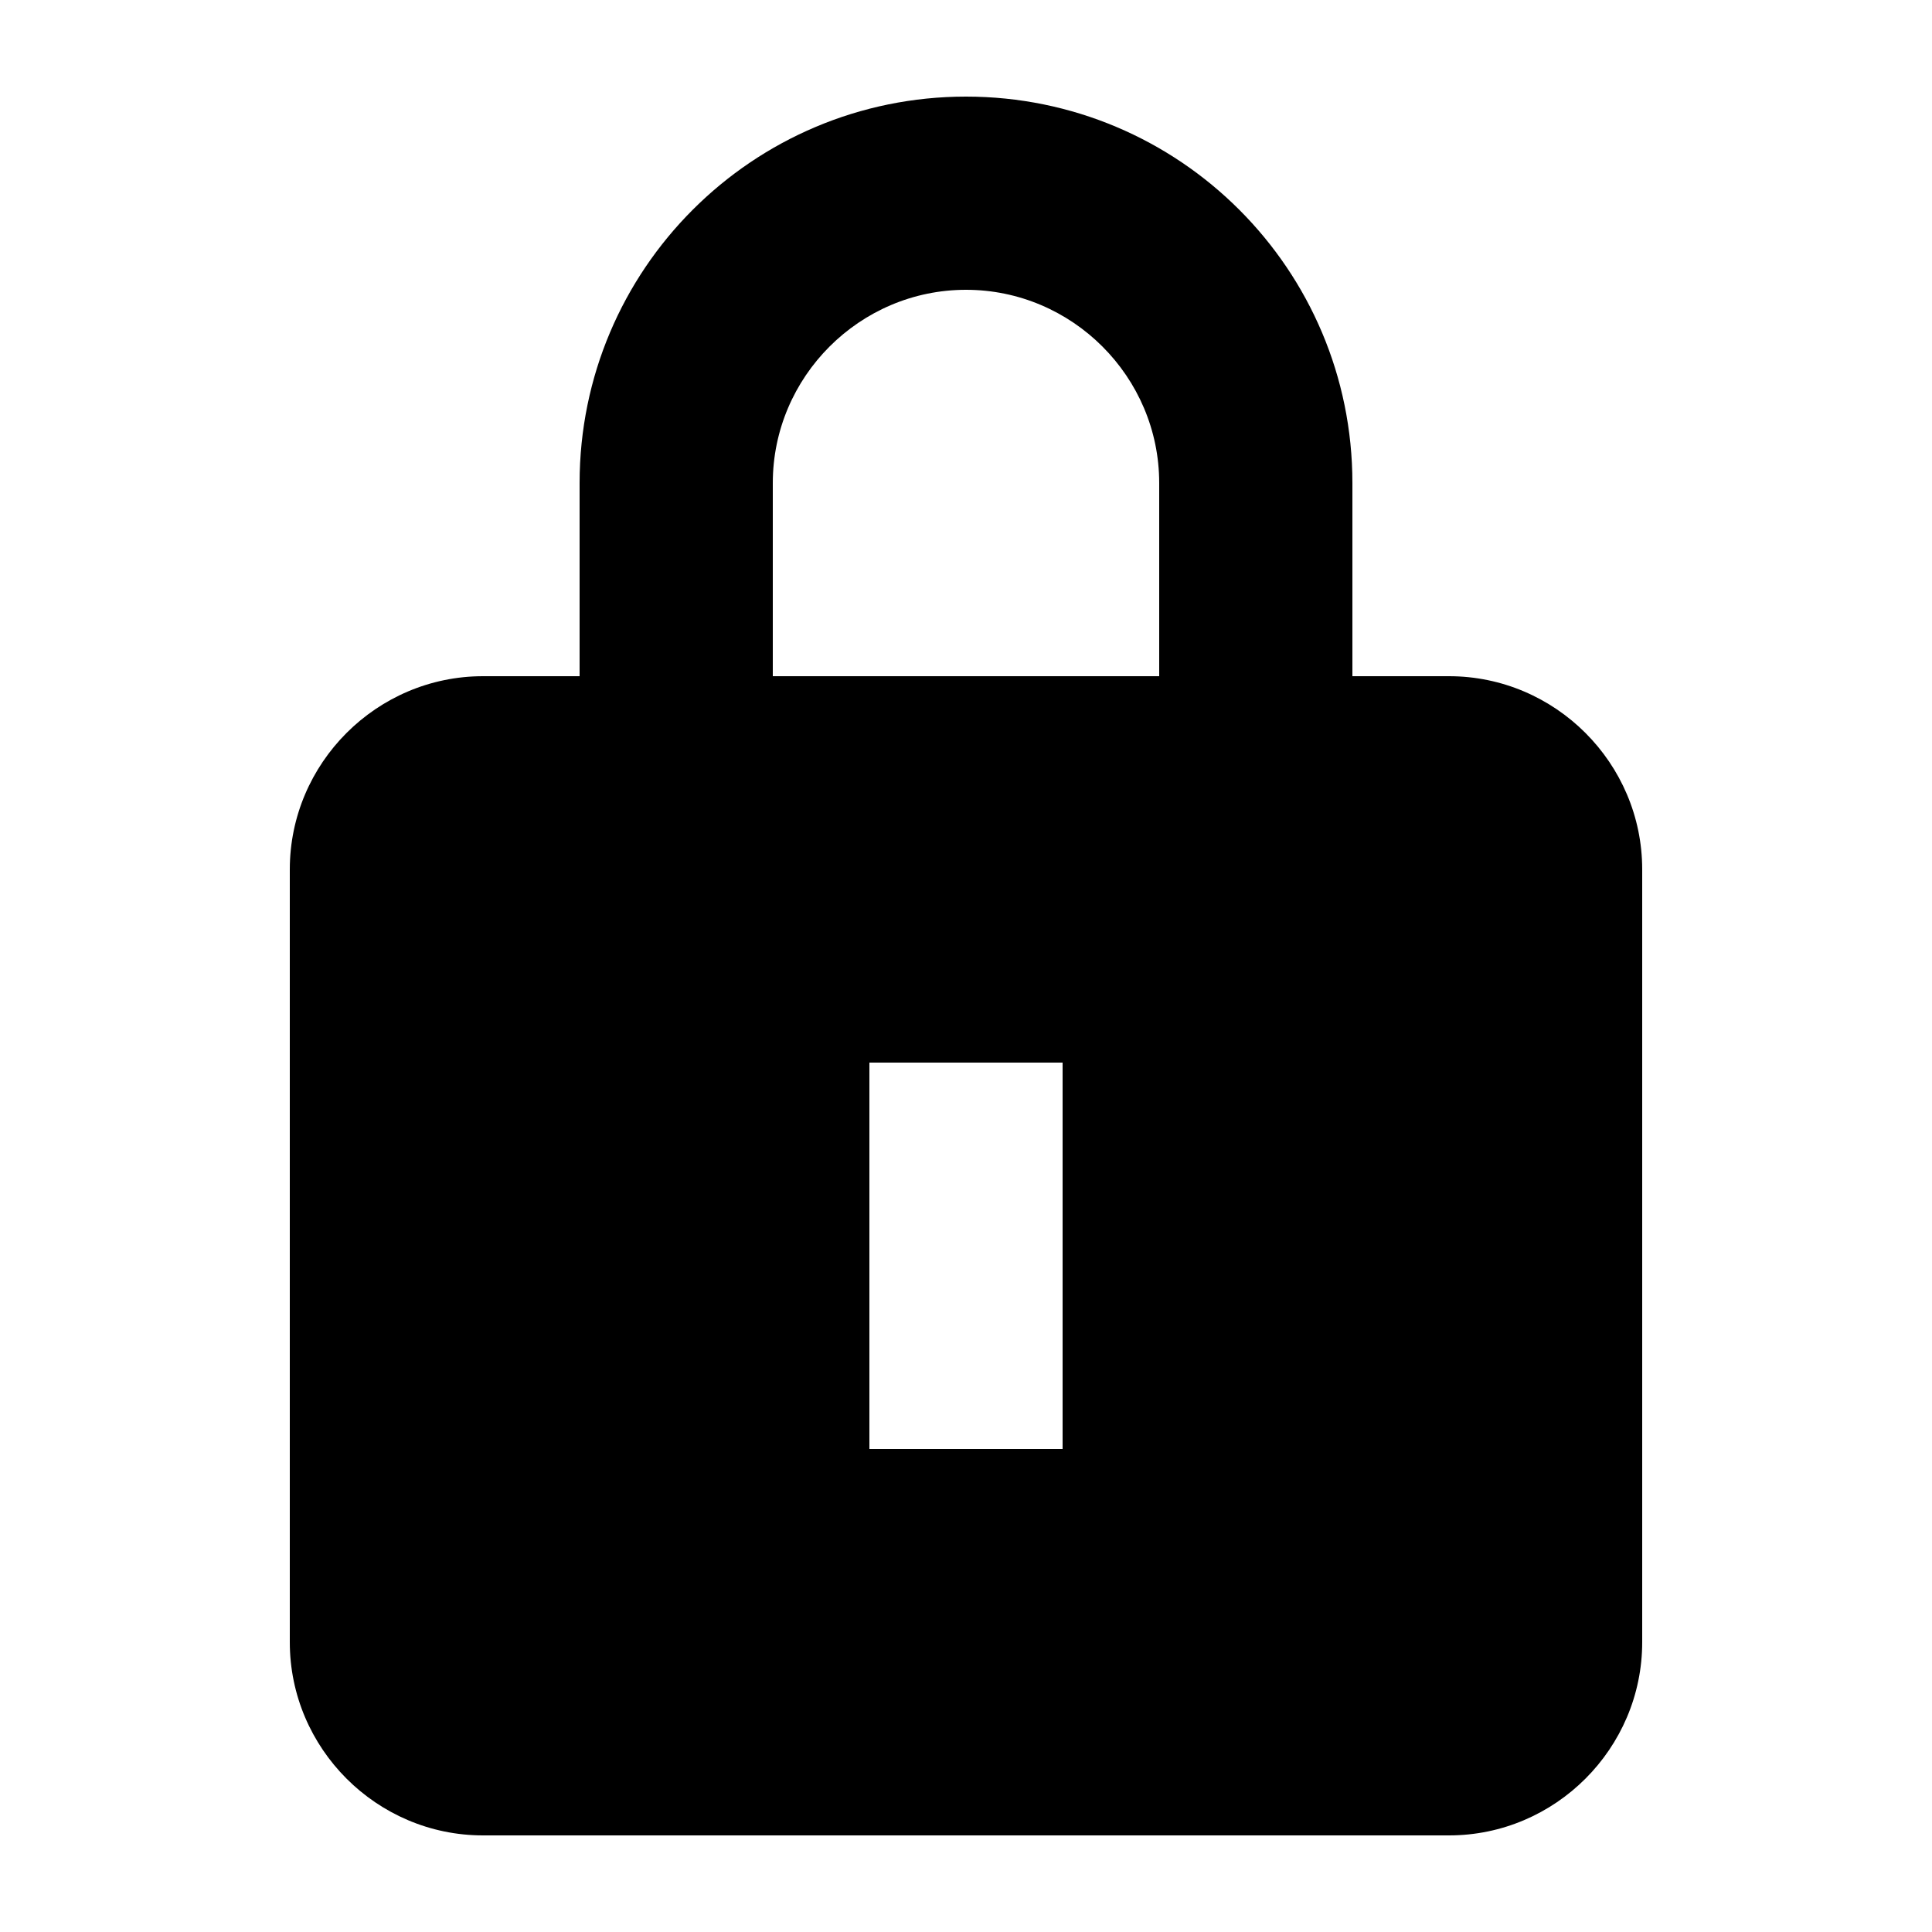
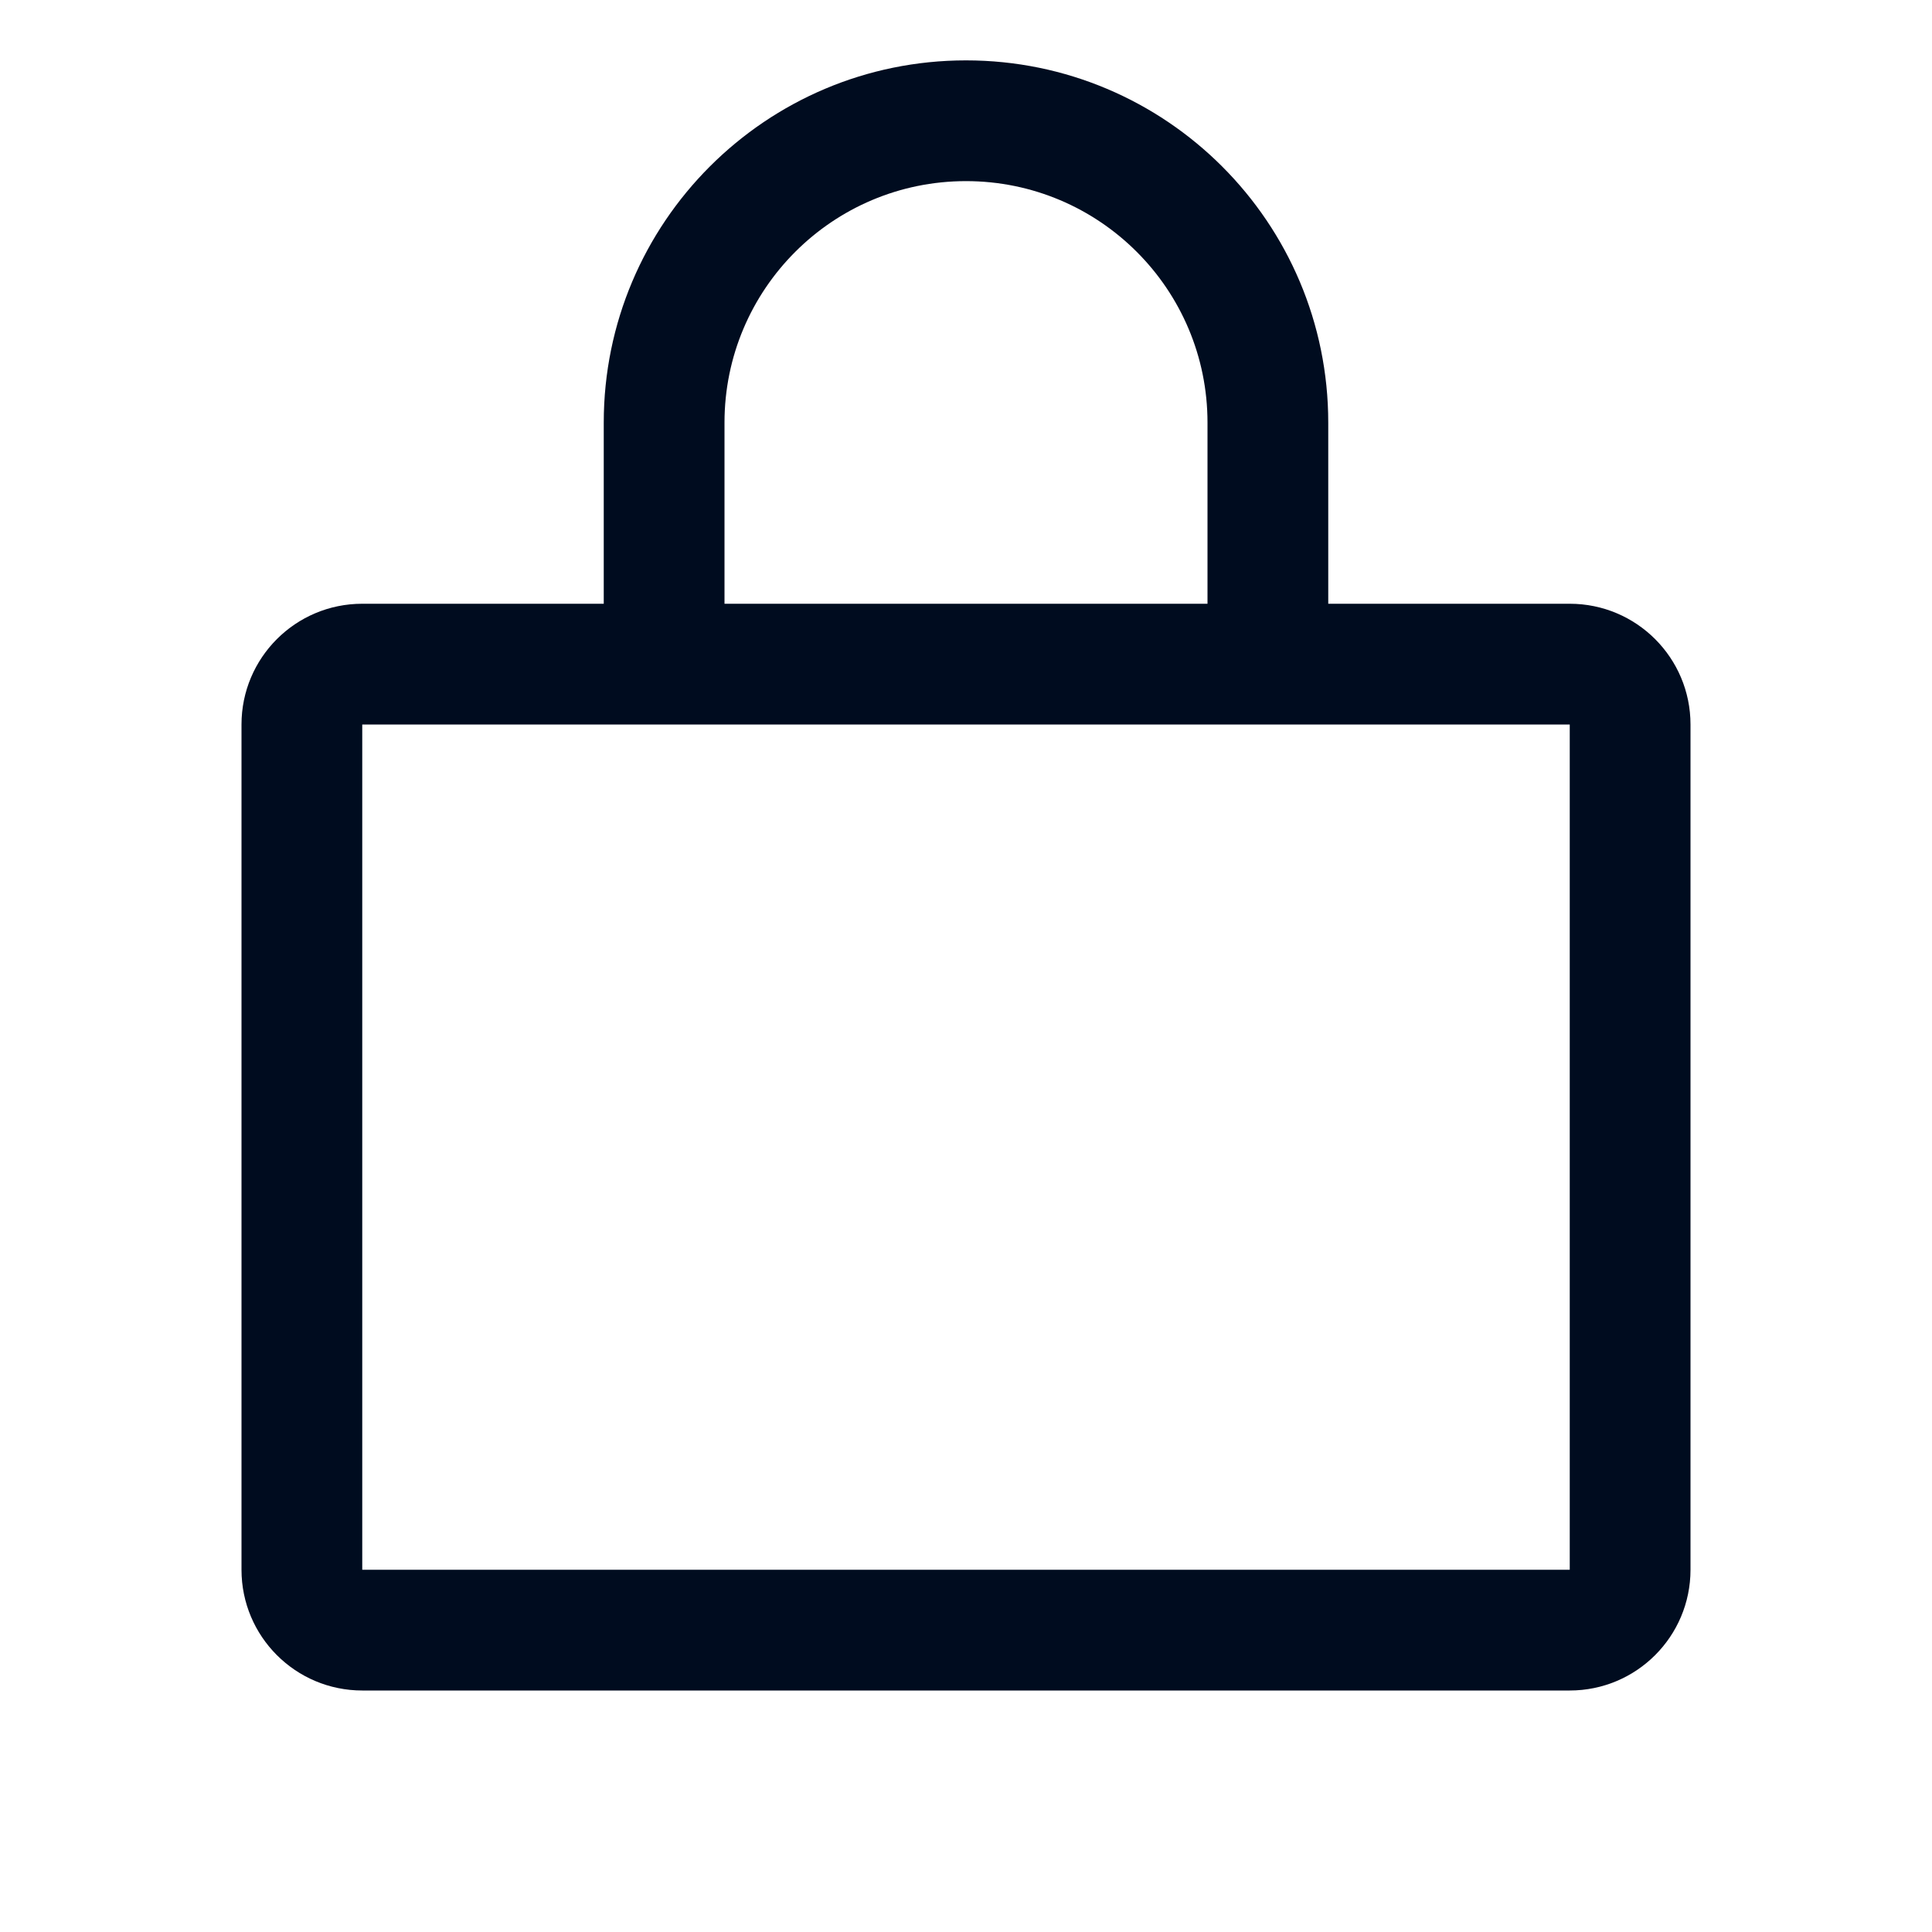
- <svg xmlns="http://www.w3.org/2000/svg" fill="none" height="44" viewBox="0 0 20 20" width="44" aria-hidden="true">
-   <path data-slot="lock-shackle" d="M14 7V5C14 2.79 12.21 1 10 1C7.79 1 6 2.79 6 5V11H8V5C8 3.9 8.9 3 10 3C11.1 3 12 3.9 12 5V7H14Z" fill="currentColor" />
-   <path d="M15 7H5C3.9 7 3 7.9 3 9V17C3 18.1 3.9 19 5 19H15C16.1 19 17 18.1 17 17V9C17 7.9 16.1 7 15 7ZM11 15H9V11H11V15Z" fill="currentColor" />
+ <svg xmlns="http://www.w3.org/2000/svg" width="256" height="256" fill="#000c1f" viewBox="0 0 256 256">
+   <path d="M208,80H176V56a48,48,0,0,0-96,0V80H48A16,16,0,0,0,32,96V208a16,16,0,0,0,16,16H208a16,16,0,0,0,16-16V96A16,16,0,0,0,208,80ZM96,56a32,32,0,0,1,64,0V80H96ZM208,208H48V96H208V208Z" />
</svg>
